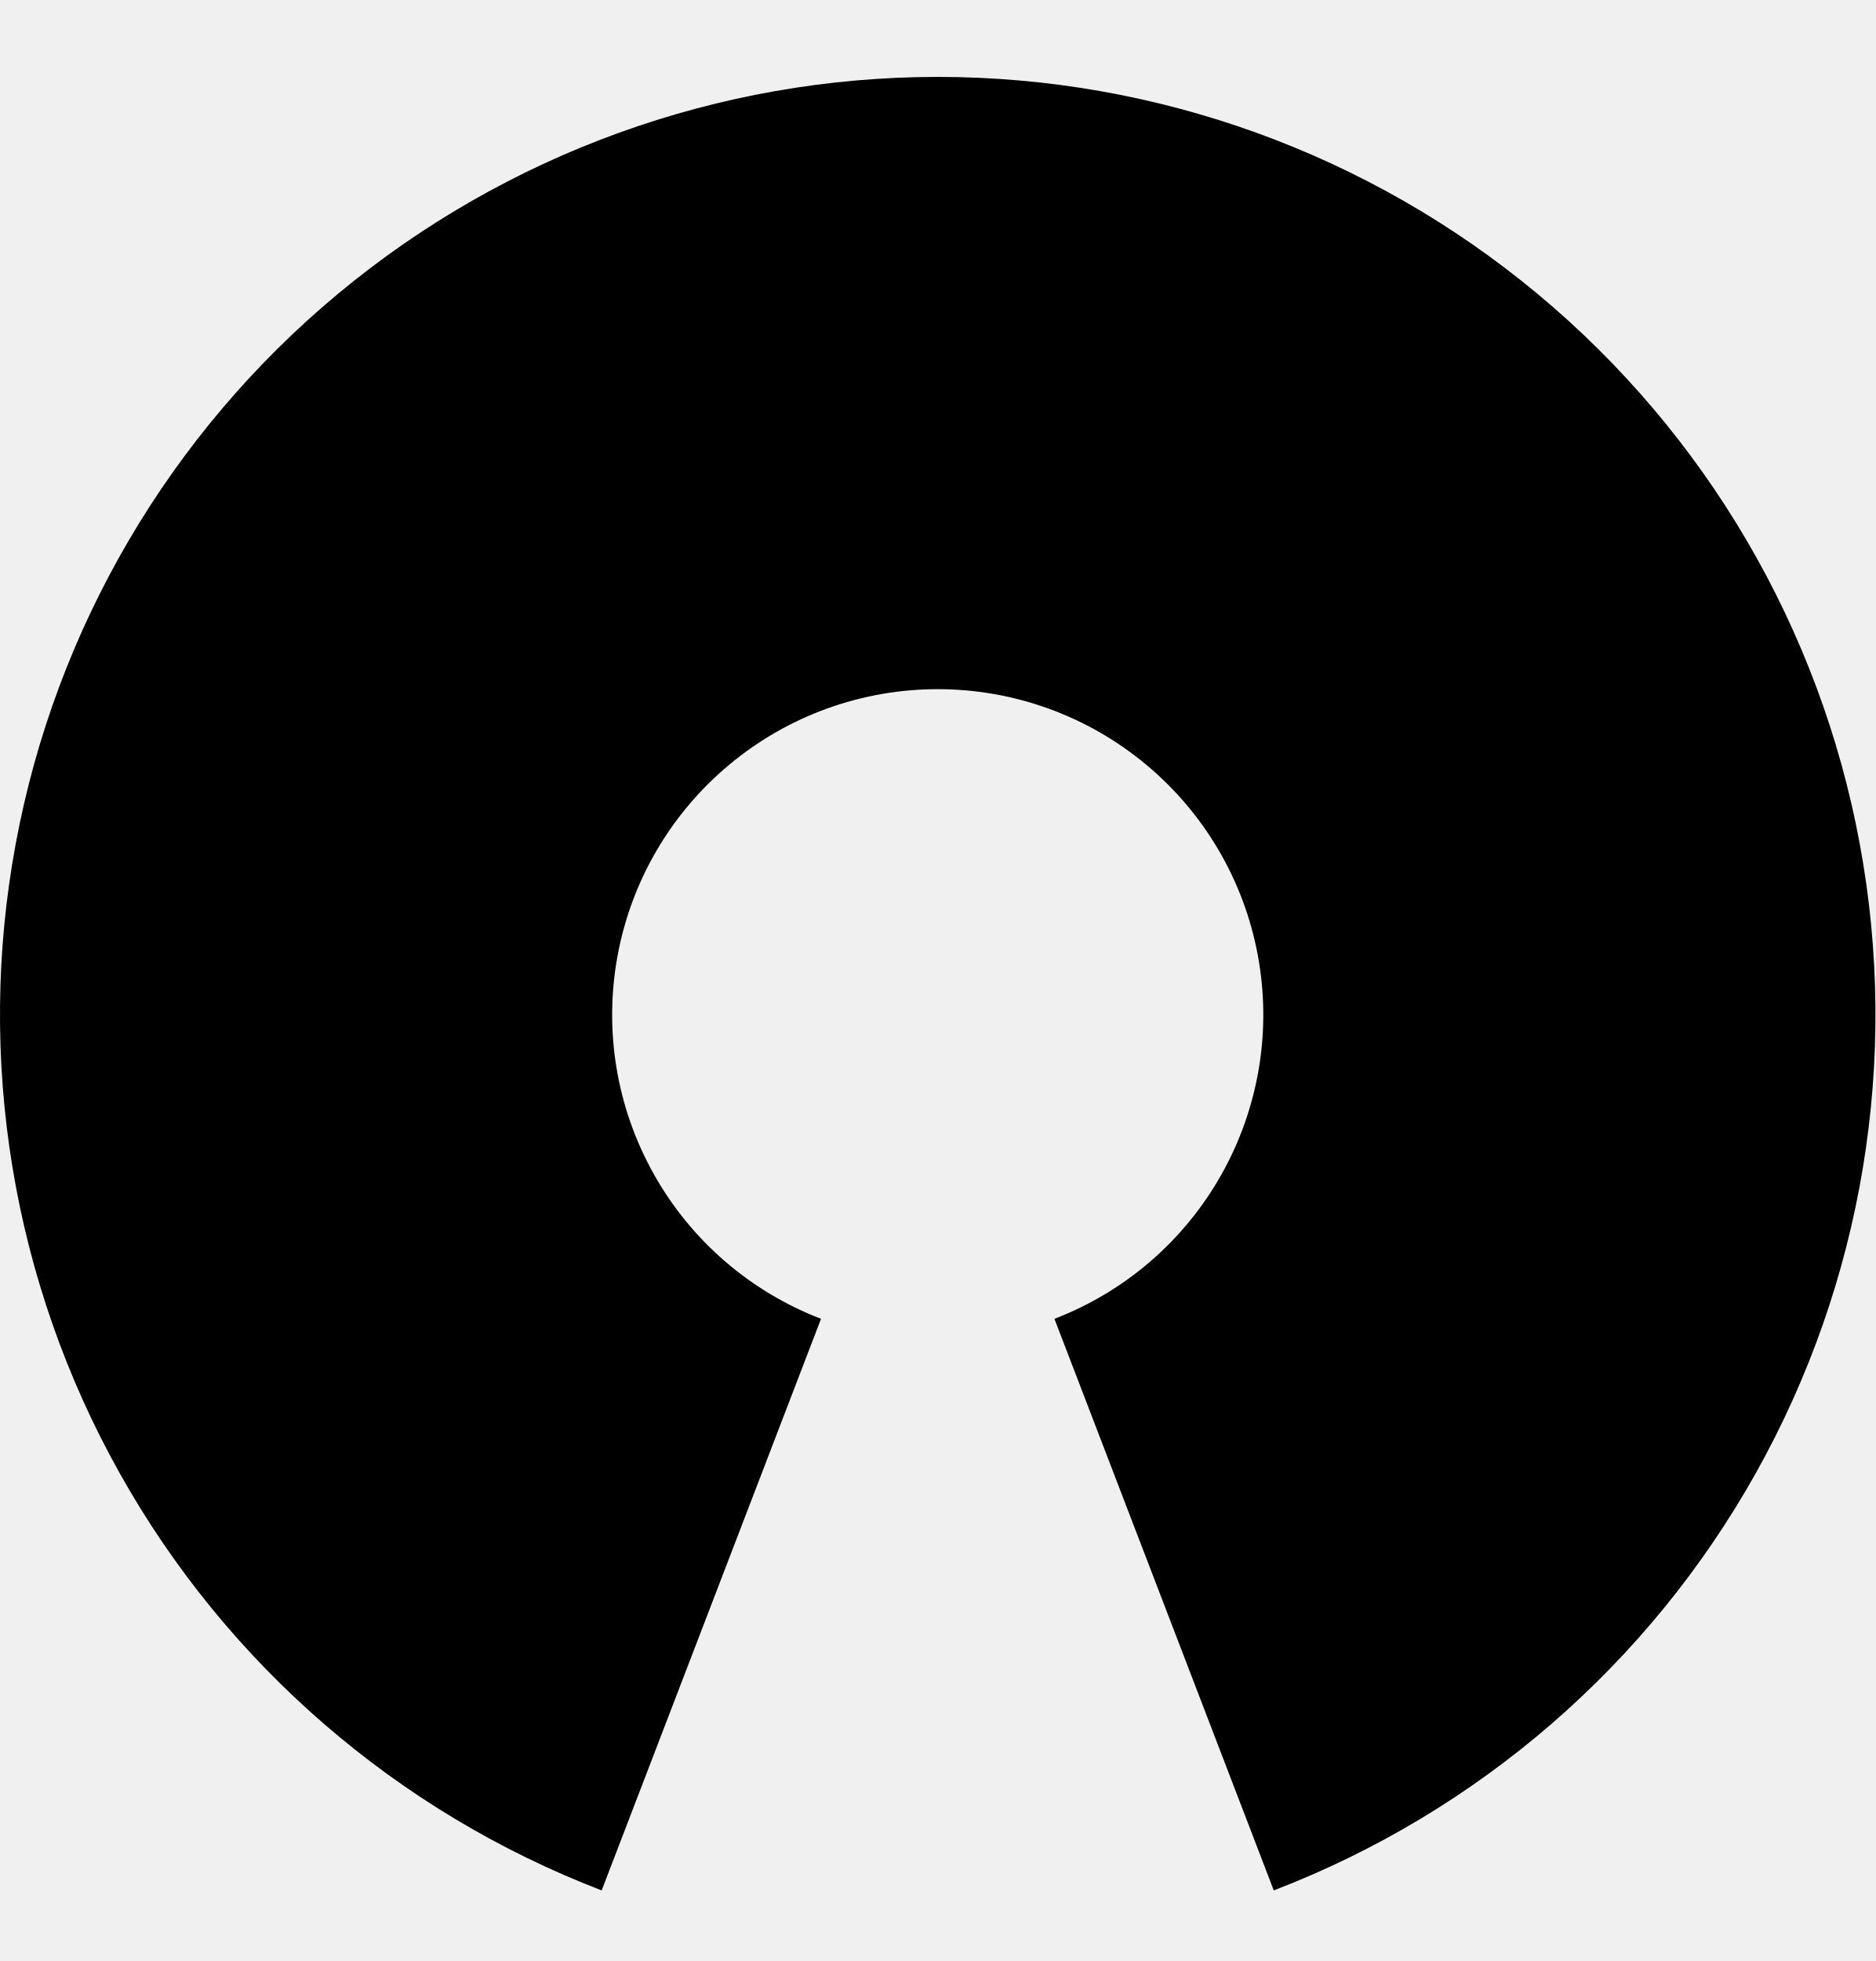
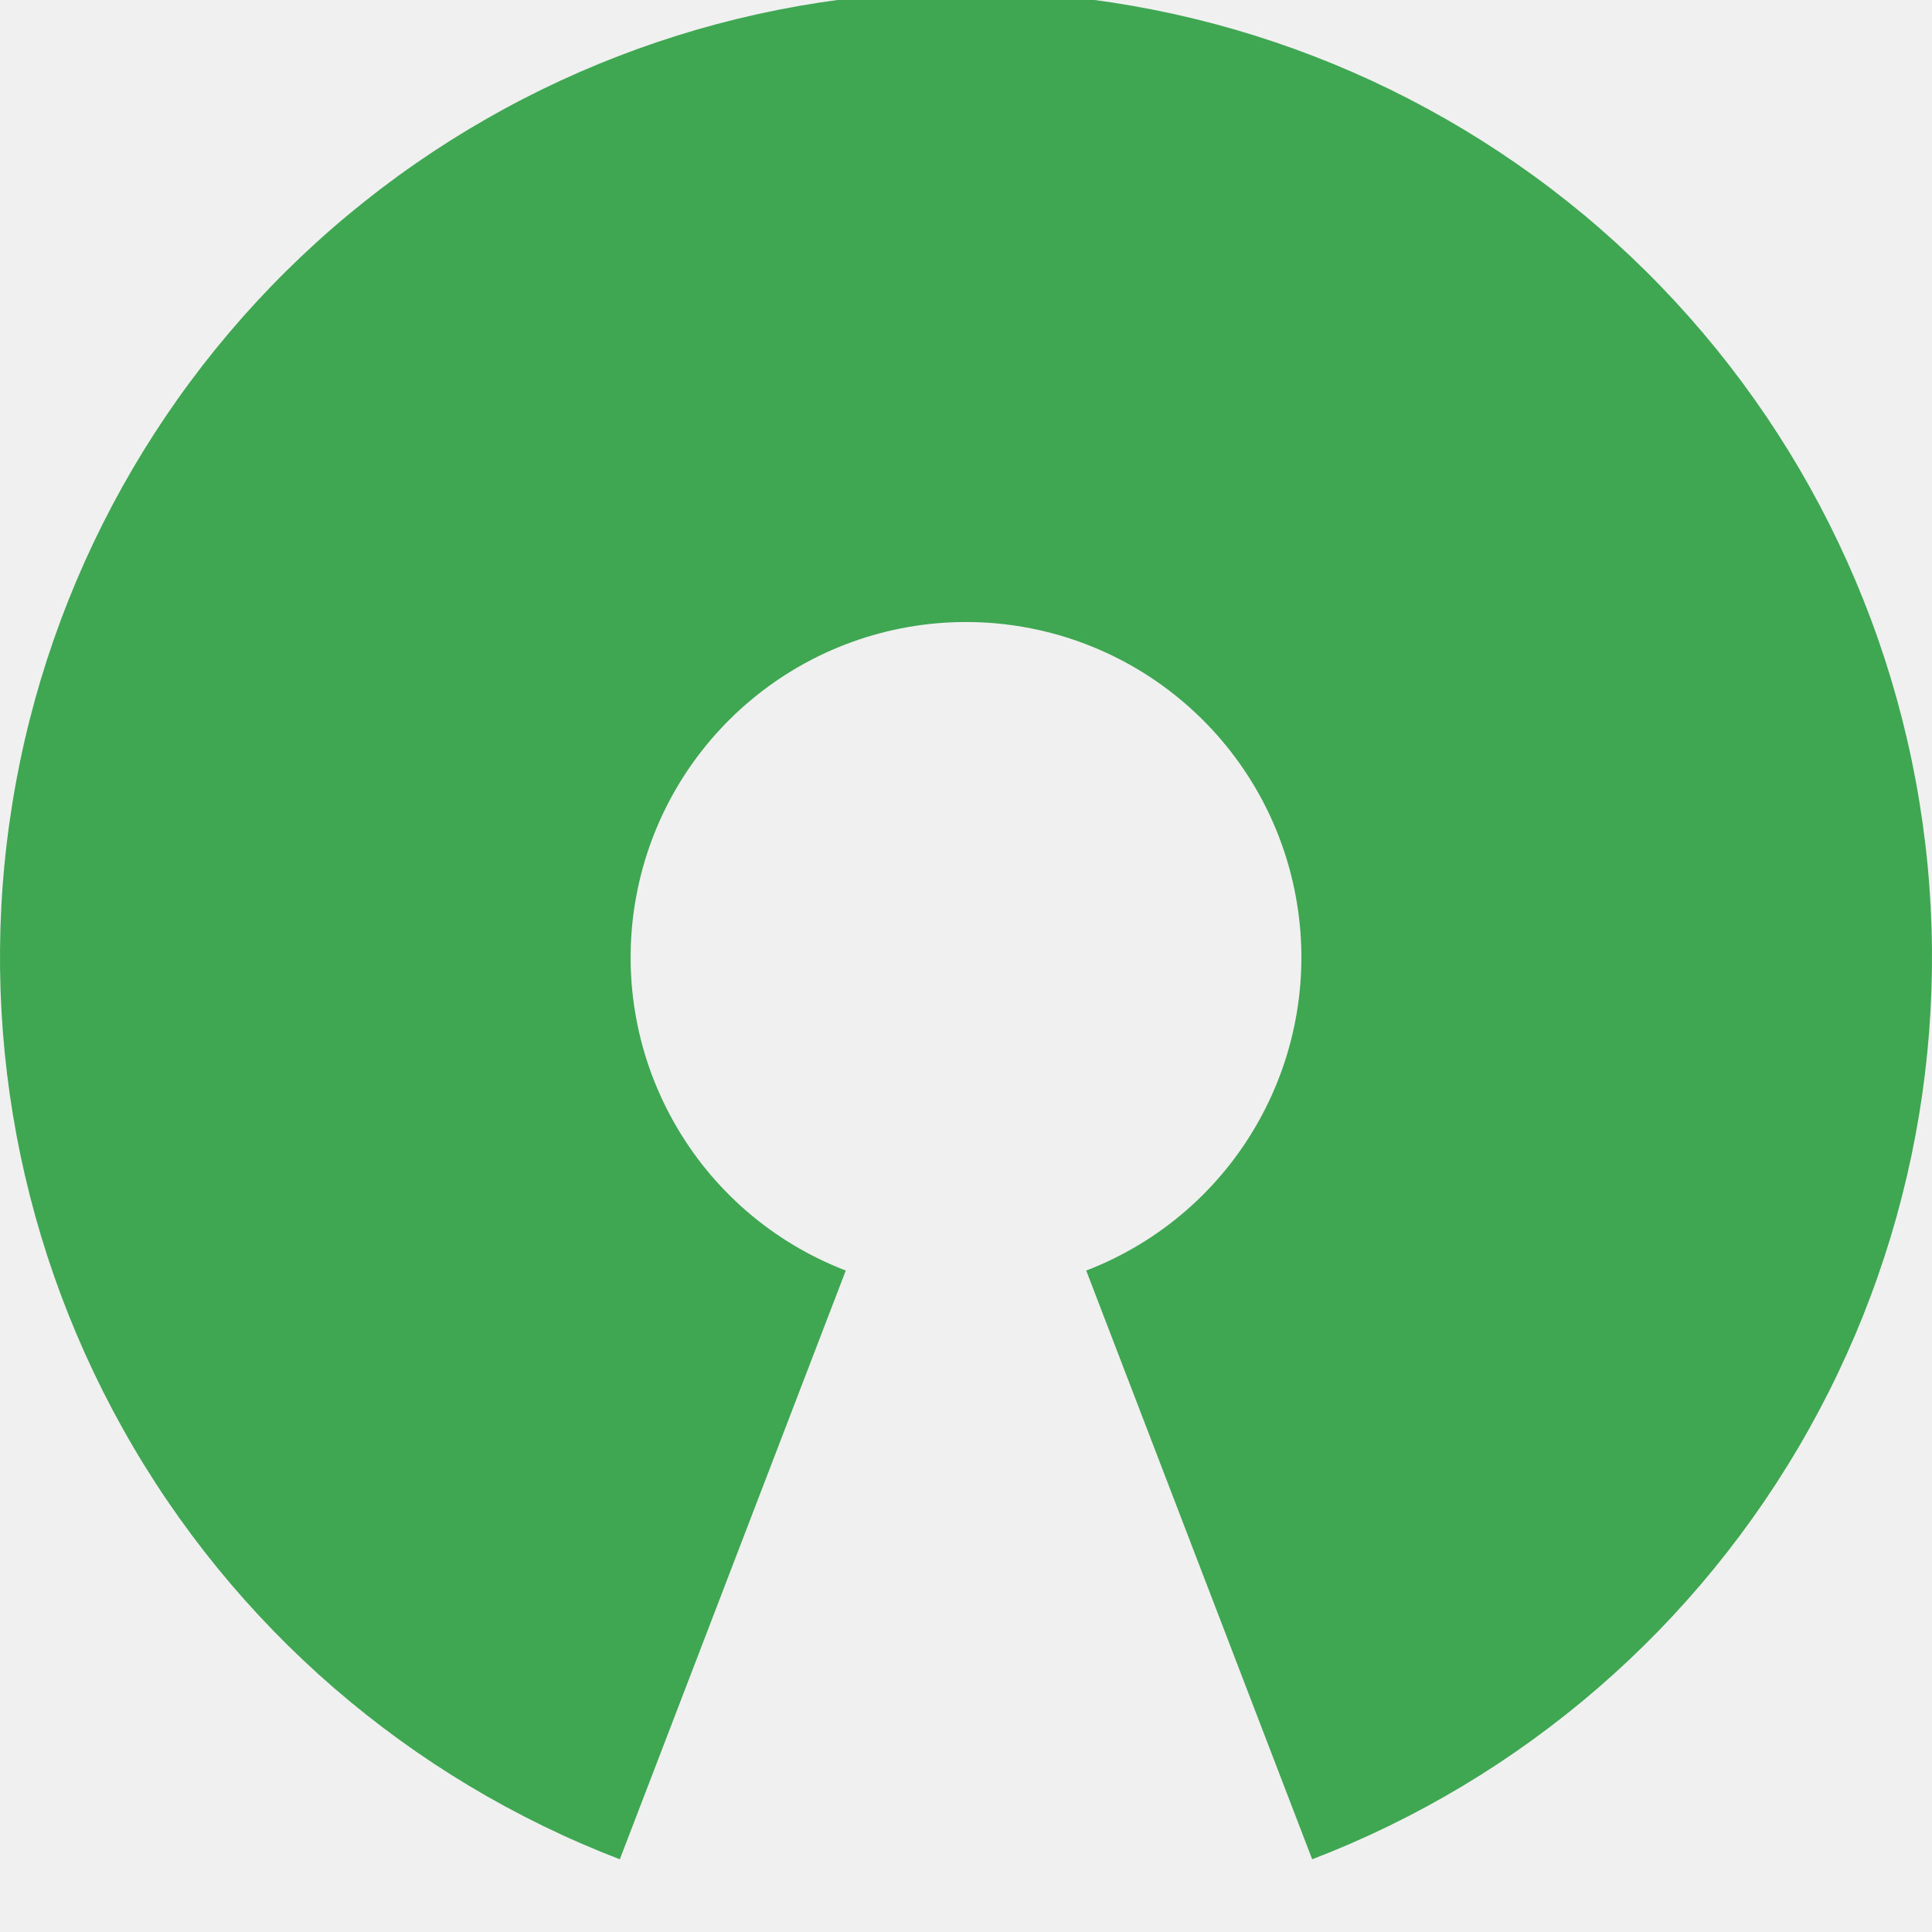
- <svg xmlns="http://www.w3.org/2000/svg" width="22" height="23" viewBox="0 0 22 23" fill="none">
-   <path d="M12.369 15.468C13.202 15.148 13.897 14.547 14.332 13.768C14.768 12.99 14.918 12.083 14.755 11.206C14.593 10.329 14.128 9.536 13.442 8.966C12.756 8.395 11.892 8.083 11 8.083C10.108 8.083 9.244 8.395 8.558 8.966C7.872 9.536 7.407 10.329 7.245 11.206C7.082 12.083 7.232 12.99 7.668 13.768C8.103 14.547 8.798 15.148 9.631 15.468L7.058 22.172C4.659 21.251 2.658 19.519 1.403 17.277C0.147 15.035 -0.284 12.425 0.184 9.898C0.652 7.371 1.99 5.088 3.966 3.445C5.942 1.802 8.43 0.902 11 0.902C13.57 0.902 16.058 1.802 18.034 3.445C20.009 5.088 21.348 7.371 21.816 9.898C22.284 12.425 21.853 15.035 20.597 17.277C19.342 19.519 17.341 21.251 14.942 22.172L12.369 15.468Z" fill="currentColor" />
+ <svg xmlns="http://www.w3.org/2000/svg" width="22" height="22" viewBox="0 0 22 22" fill="none">
+   <g clip-path="url(#clip0)">
+     <g clip-path="url(#clip1)">
+       <path d="M12.369 14.468C13.202 14.148 13.897 13.547 14.332 12.768C14.768 11.99 14.918 11.083 14.755 10.206C14.593 9.329 14.128 8.536 13.442 7.966C12.756 7.395 11.892 7.083 11 7.083C10.108 7.083 9.244 7.395 8.558 7.966C7.872 8.536 7.407 9.329 7.245 10.206C7.082 11.083 7.232 11.99 7.668 12.768C8.103 13.547 8.798 14.148 9.631 14.468L7.058 21.172C4.659 20.251 2.658 18.519 1.403 16.277C0.147 14.035 -0.284 11.425 0.184 8.898C0.652 6.371 1.99 4.088 3.966 2.445C5.942 0.802 8.43 -0.098 11 -0.098C13.57 -0.098 16.058 0.802 18.034 2.445C20.009 4.088 21.348 6.371 21.816 8.898C22.284 11.425 21.853 14.035 20.597 16.277C19.342 18.519 17.341 20.251 14.942 21.172L12.369 14.468Z" fill="#3FA652" />
+     </g>
+   </g>
+   <defs>
+     <clipPath id="clip0">
+       <rect width="22" height="22" fill="white" />
+     </clipPath>
+     <clipPath id="clip1">
+       <rect width="28" height="28" fill="white" transform="translate(-3 -3)" />
+     </clipPath>
+   </defs>
</svg>
